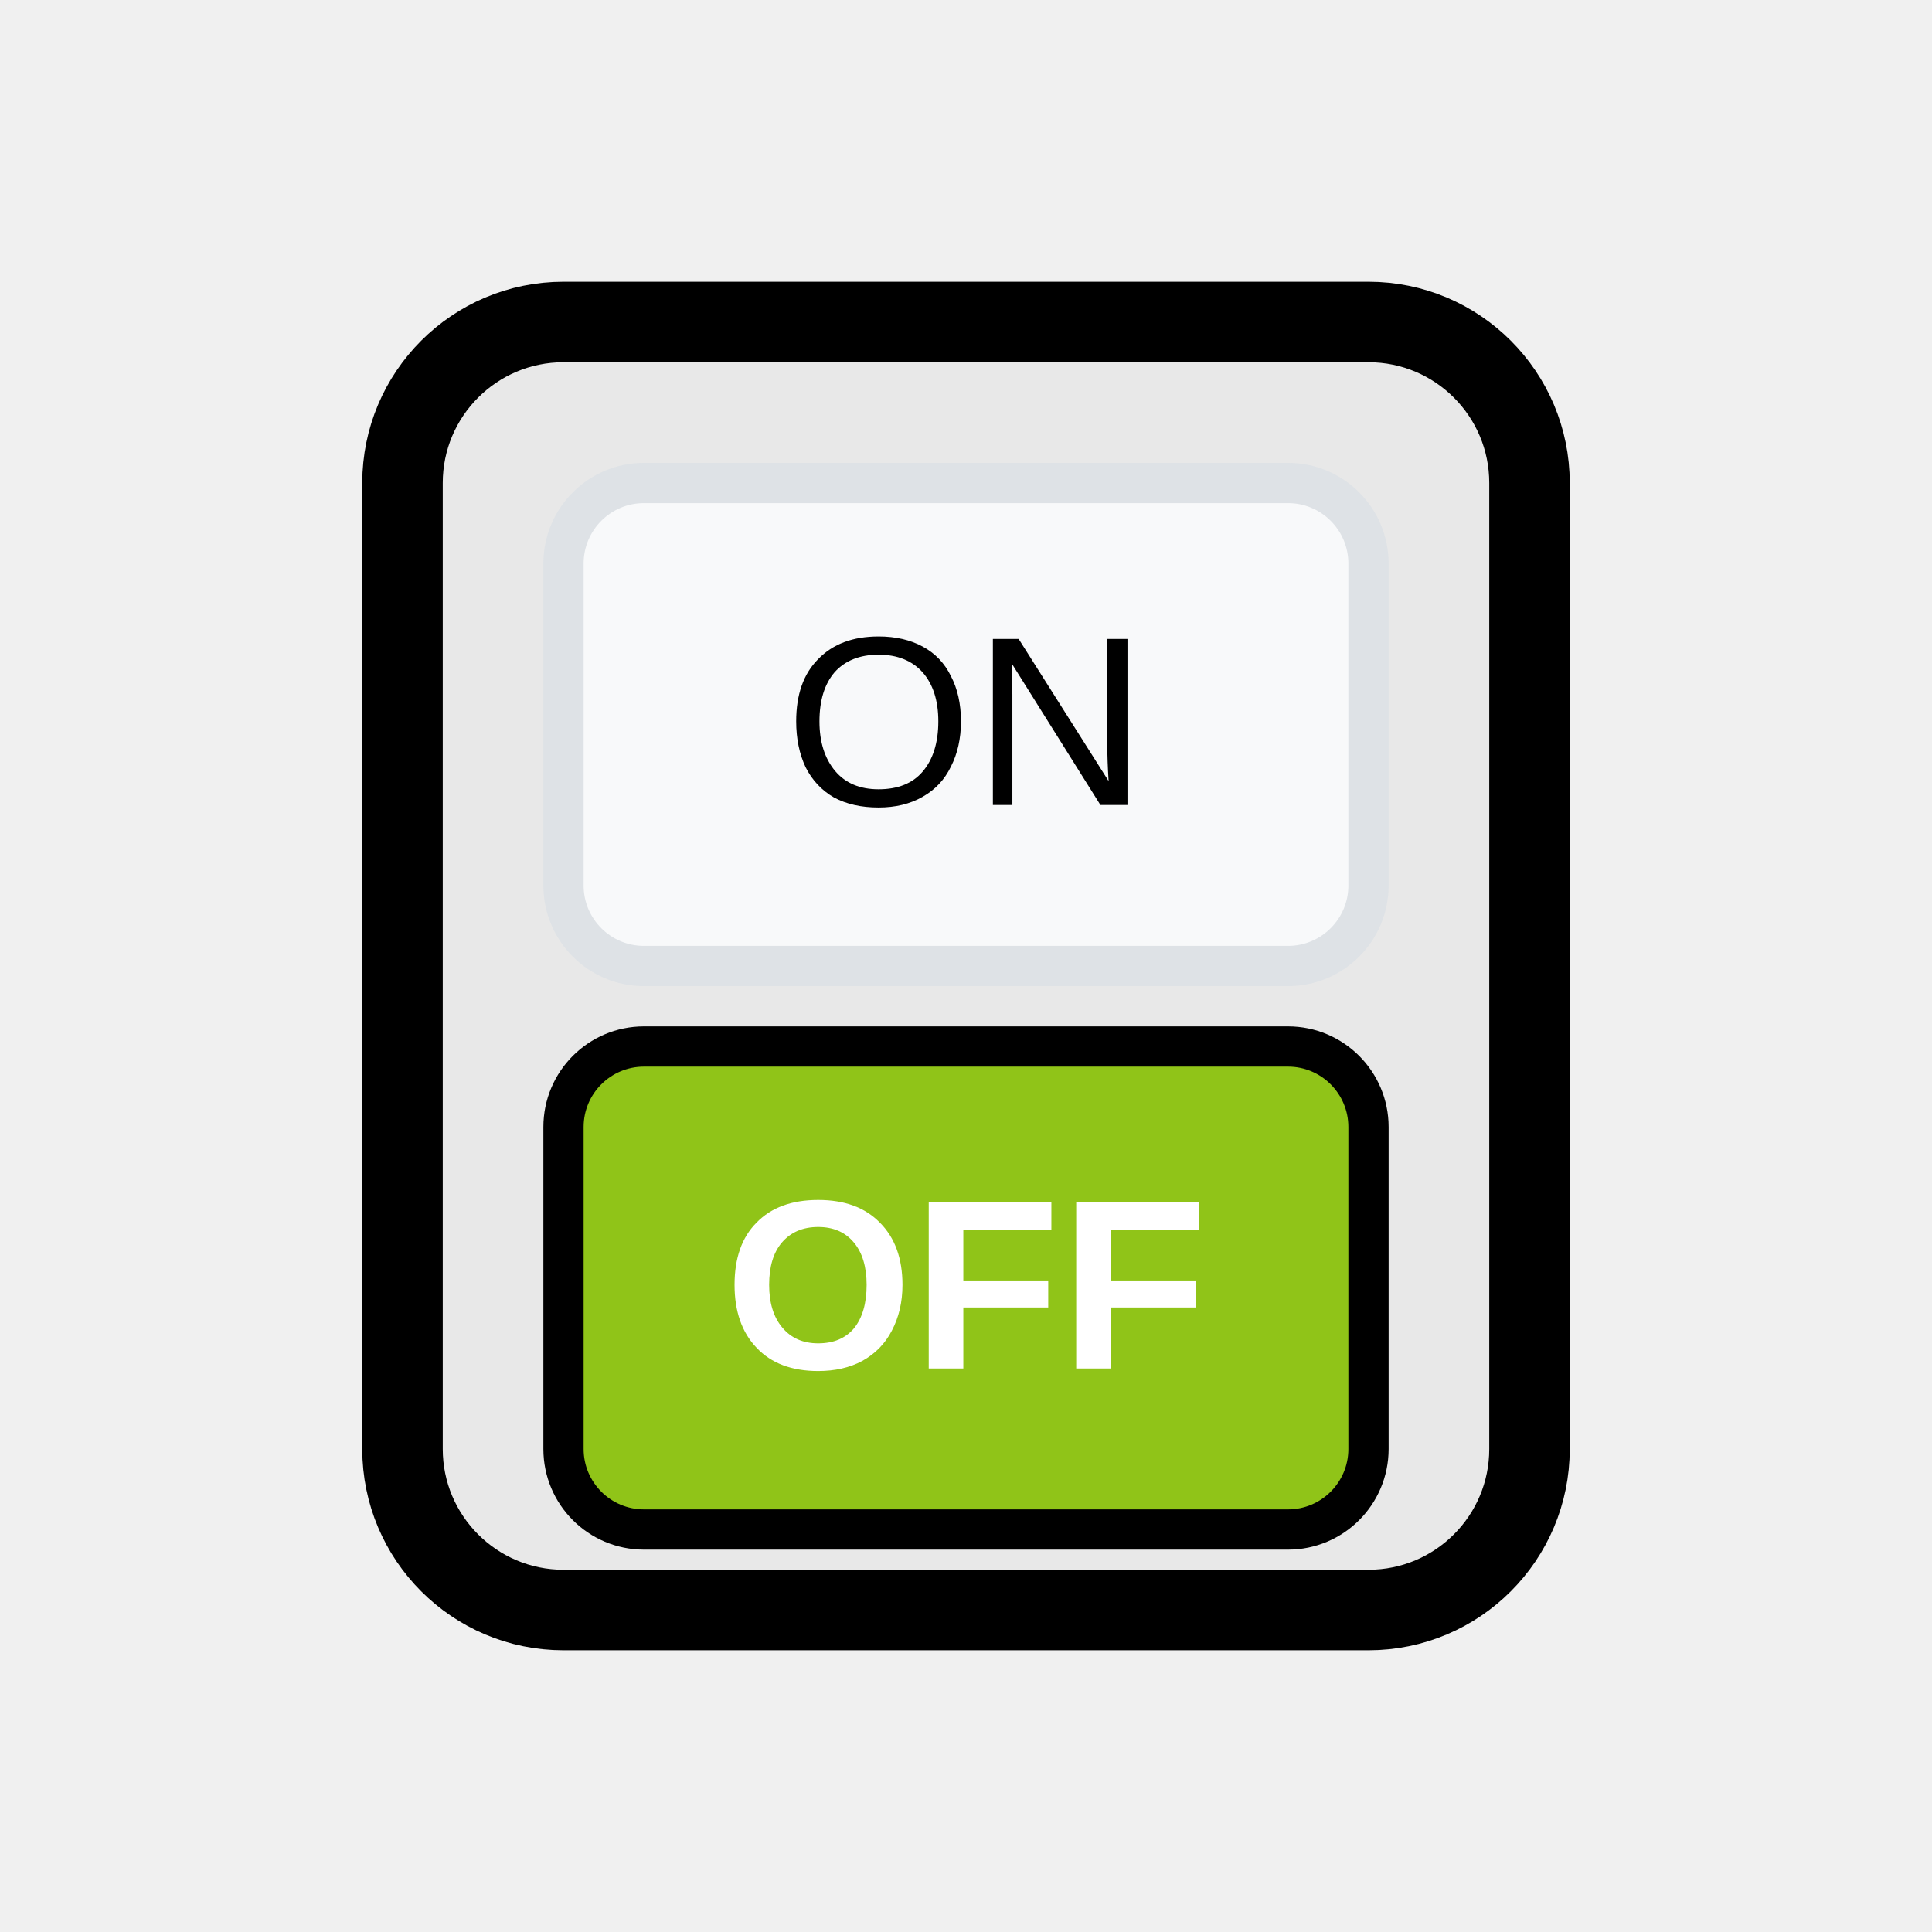
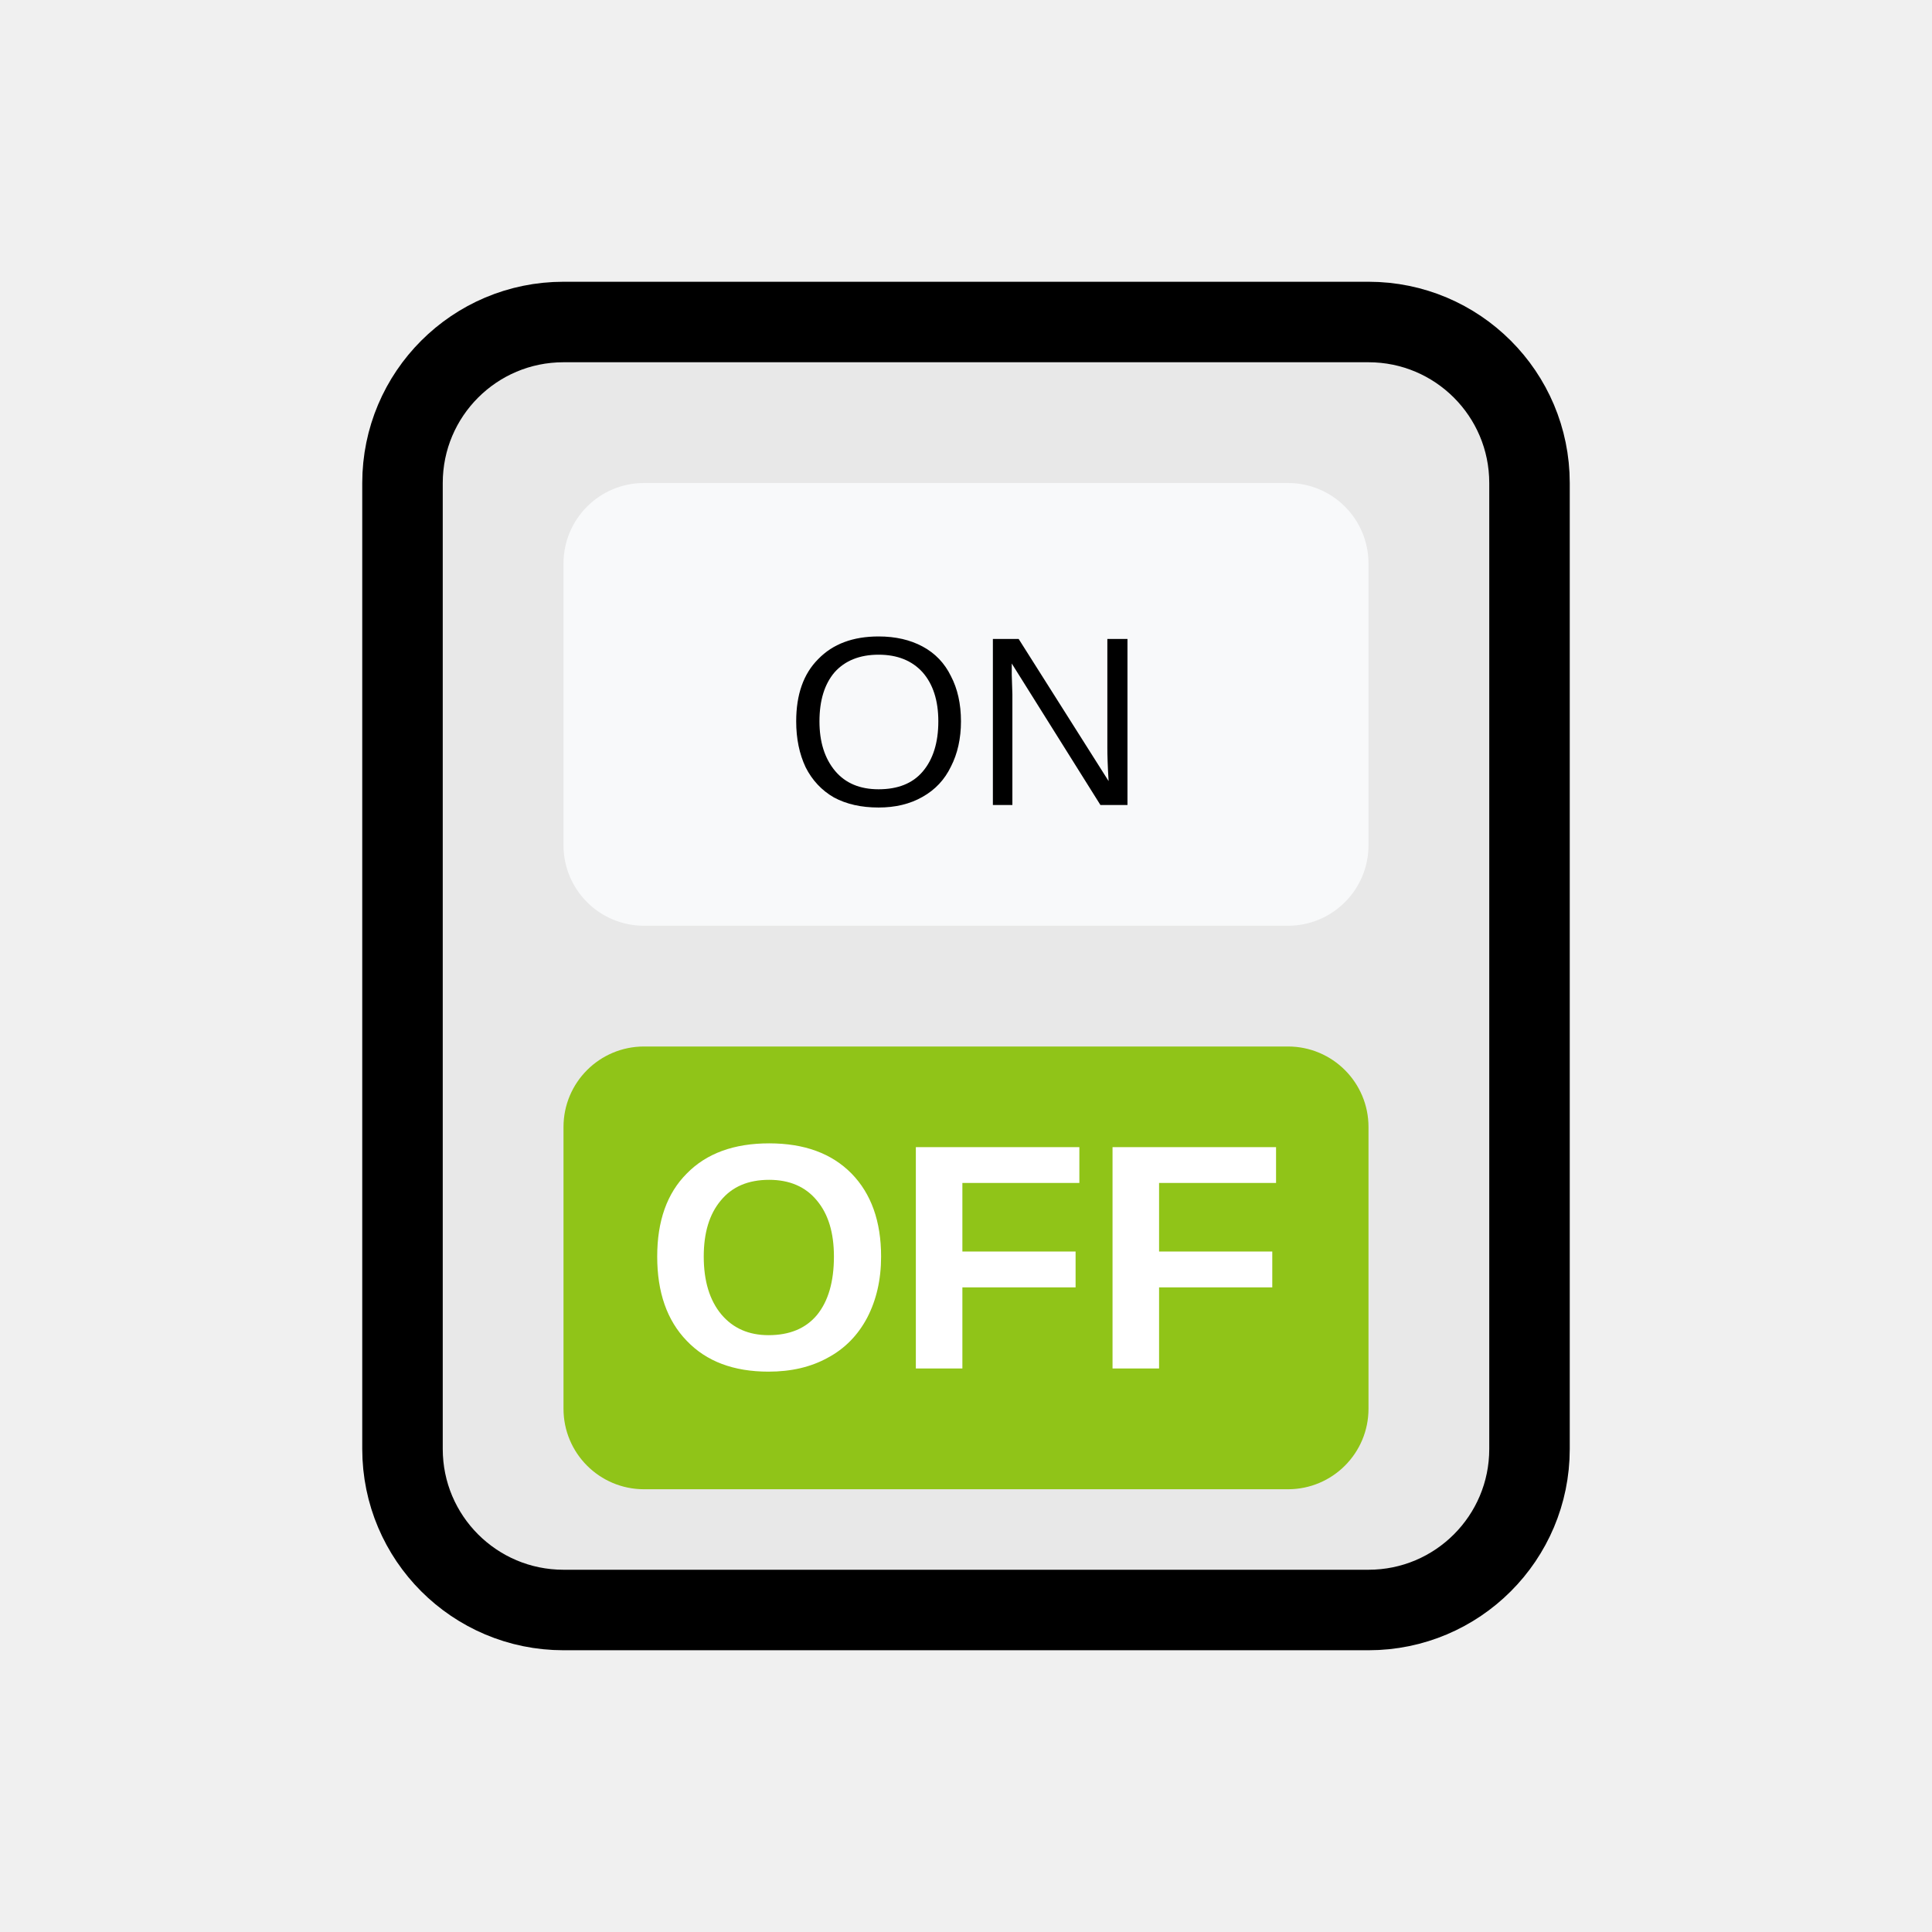
<svg xmlns="http://www.w3.org/2000/svg" width="48px" height="48px" viewBox="0 0 48 48">
  <g id="LightSwitch">
-     <rect id="Border" x="10" y="8" width="28" height="32" rx="4" ry="4" fill="#E8E8E8" stroke="#000000" stroke-width="2" />
-     <rect x="14" y="12" width="20" height="12" rx="2" ry="2" fill="#F8F9FA" stroke="#DEE2E6" stroke-width="1" />
+     <rect x="10" y="8" width="28" height="32" rx="4" ry="4" fill="#E8E8E8" stroke="#000000" stroke-width="2" />
+     <rect x="14" y="12" width="20" height="11" rx="2" ry="2" fill="#F8F9FA" stroke="#DEE2E6" stroke-width="0" />
    <text x="24" y="20" font-family="Arial, sans-serif" font-size="6" text-anchor="middle" fill="black">ON</text>
-     <rect id="Border" x="14" y="26" width="20" height="12" rx="2" ry="2" fill="#90C418" stroke="#000000" stroke-width="1" />
-     <text id="Button" x="24" y="34" font-family="Arial, sans-serif" font-size="6" font-weight="bold" text-anchor="middle" fill="white">OFF</text>
+     <rect id="Button" x="14" y="26" width="20" height="11" rx="2" ry="2" fill="#90C418" stroke="#90C418" stroke-width="0" />
+     <text x="24" y="34" font-family="Arial, sans-serif" font-size="8" font-weight="bold" text-anchor="middle" fill="white">OFF</text>
  </g>
</svg>
